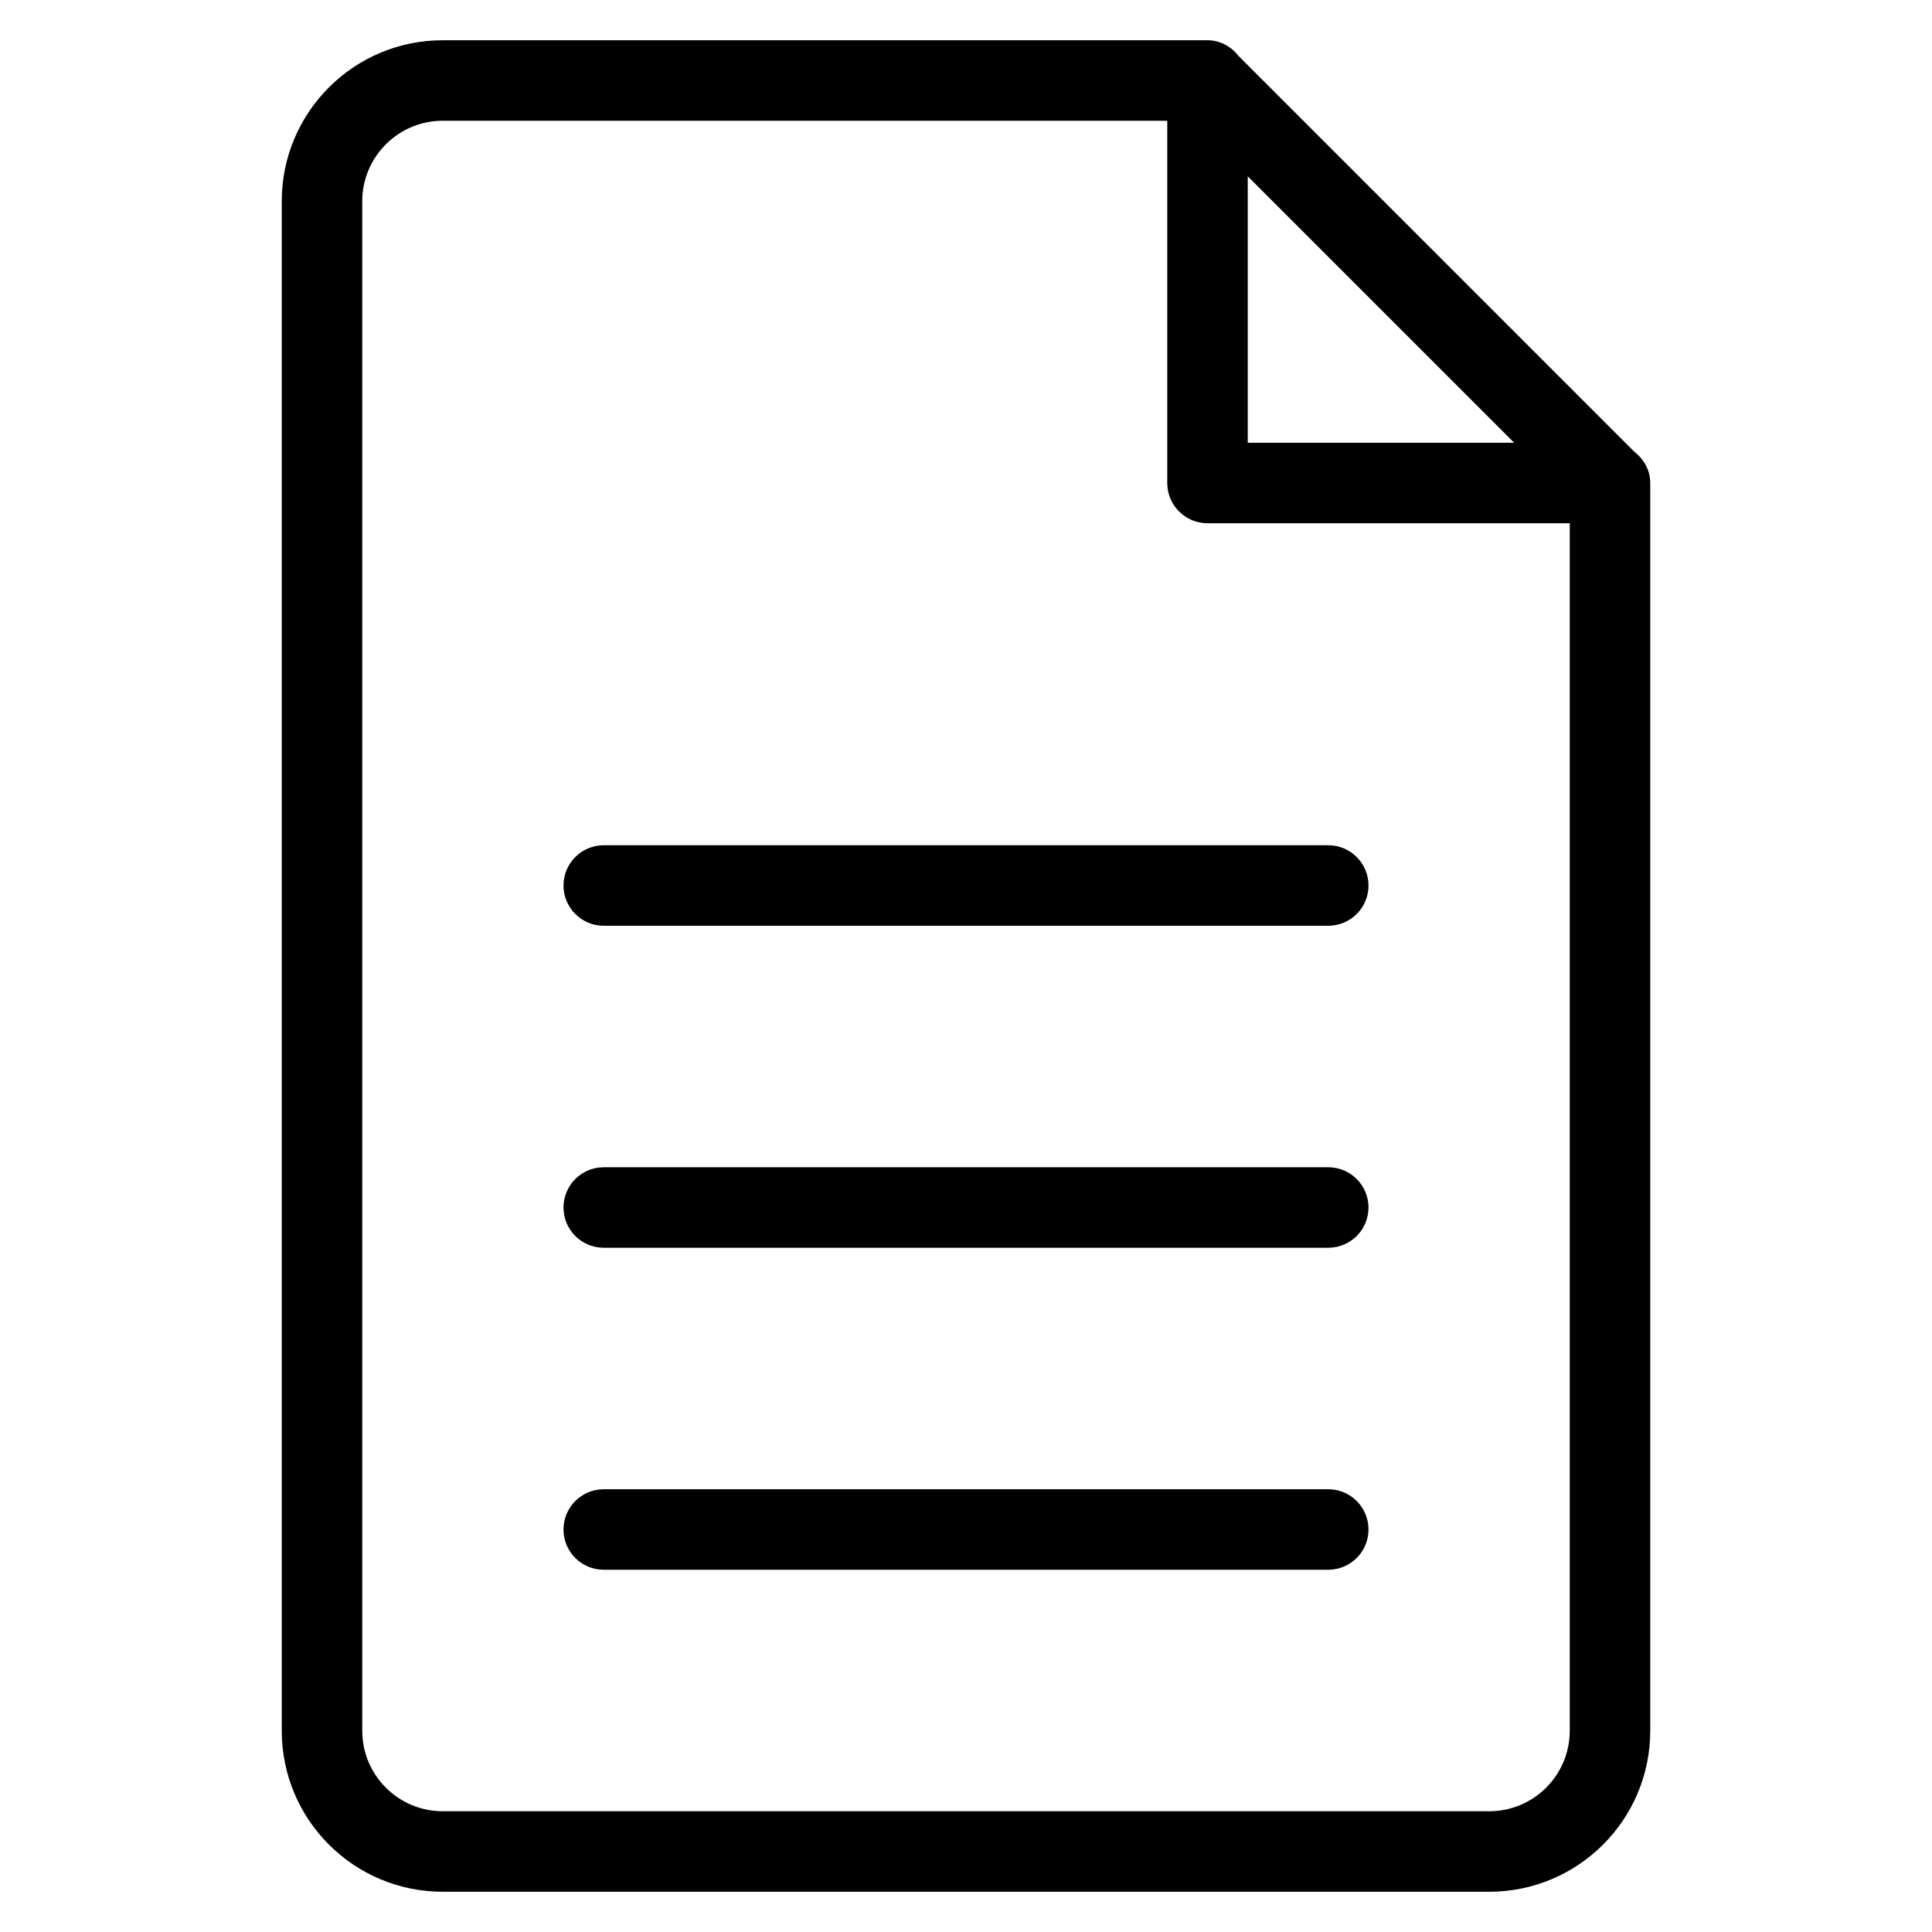
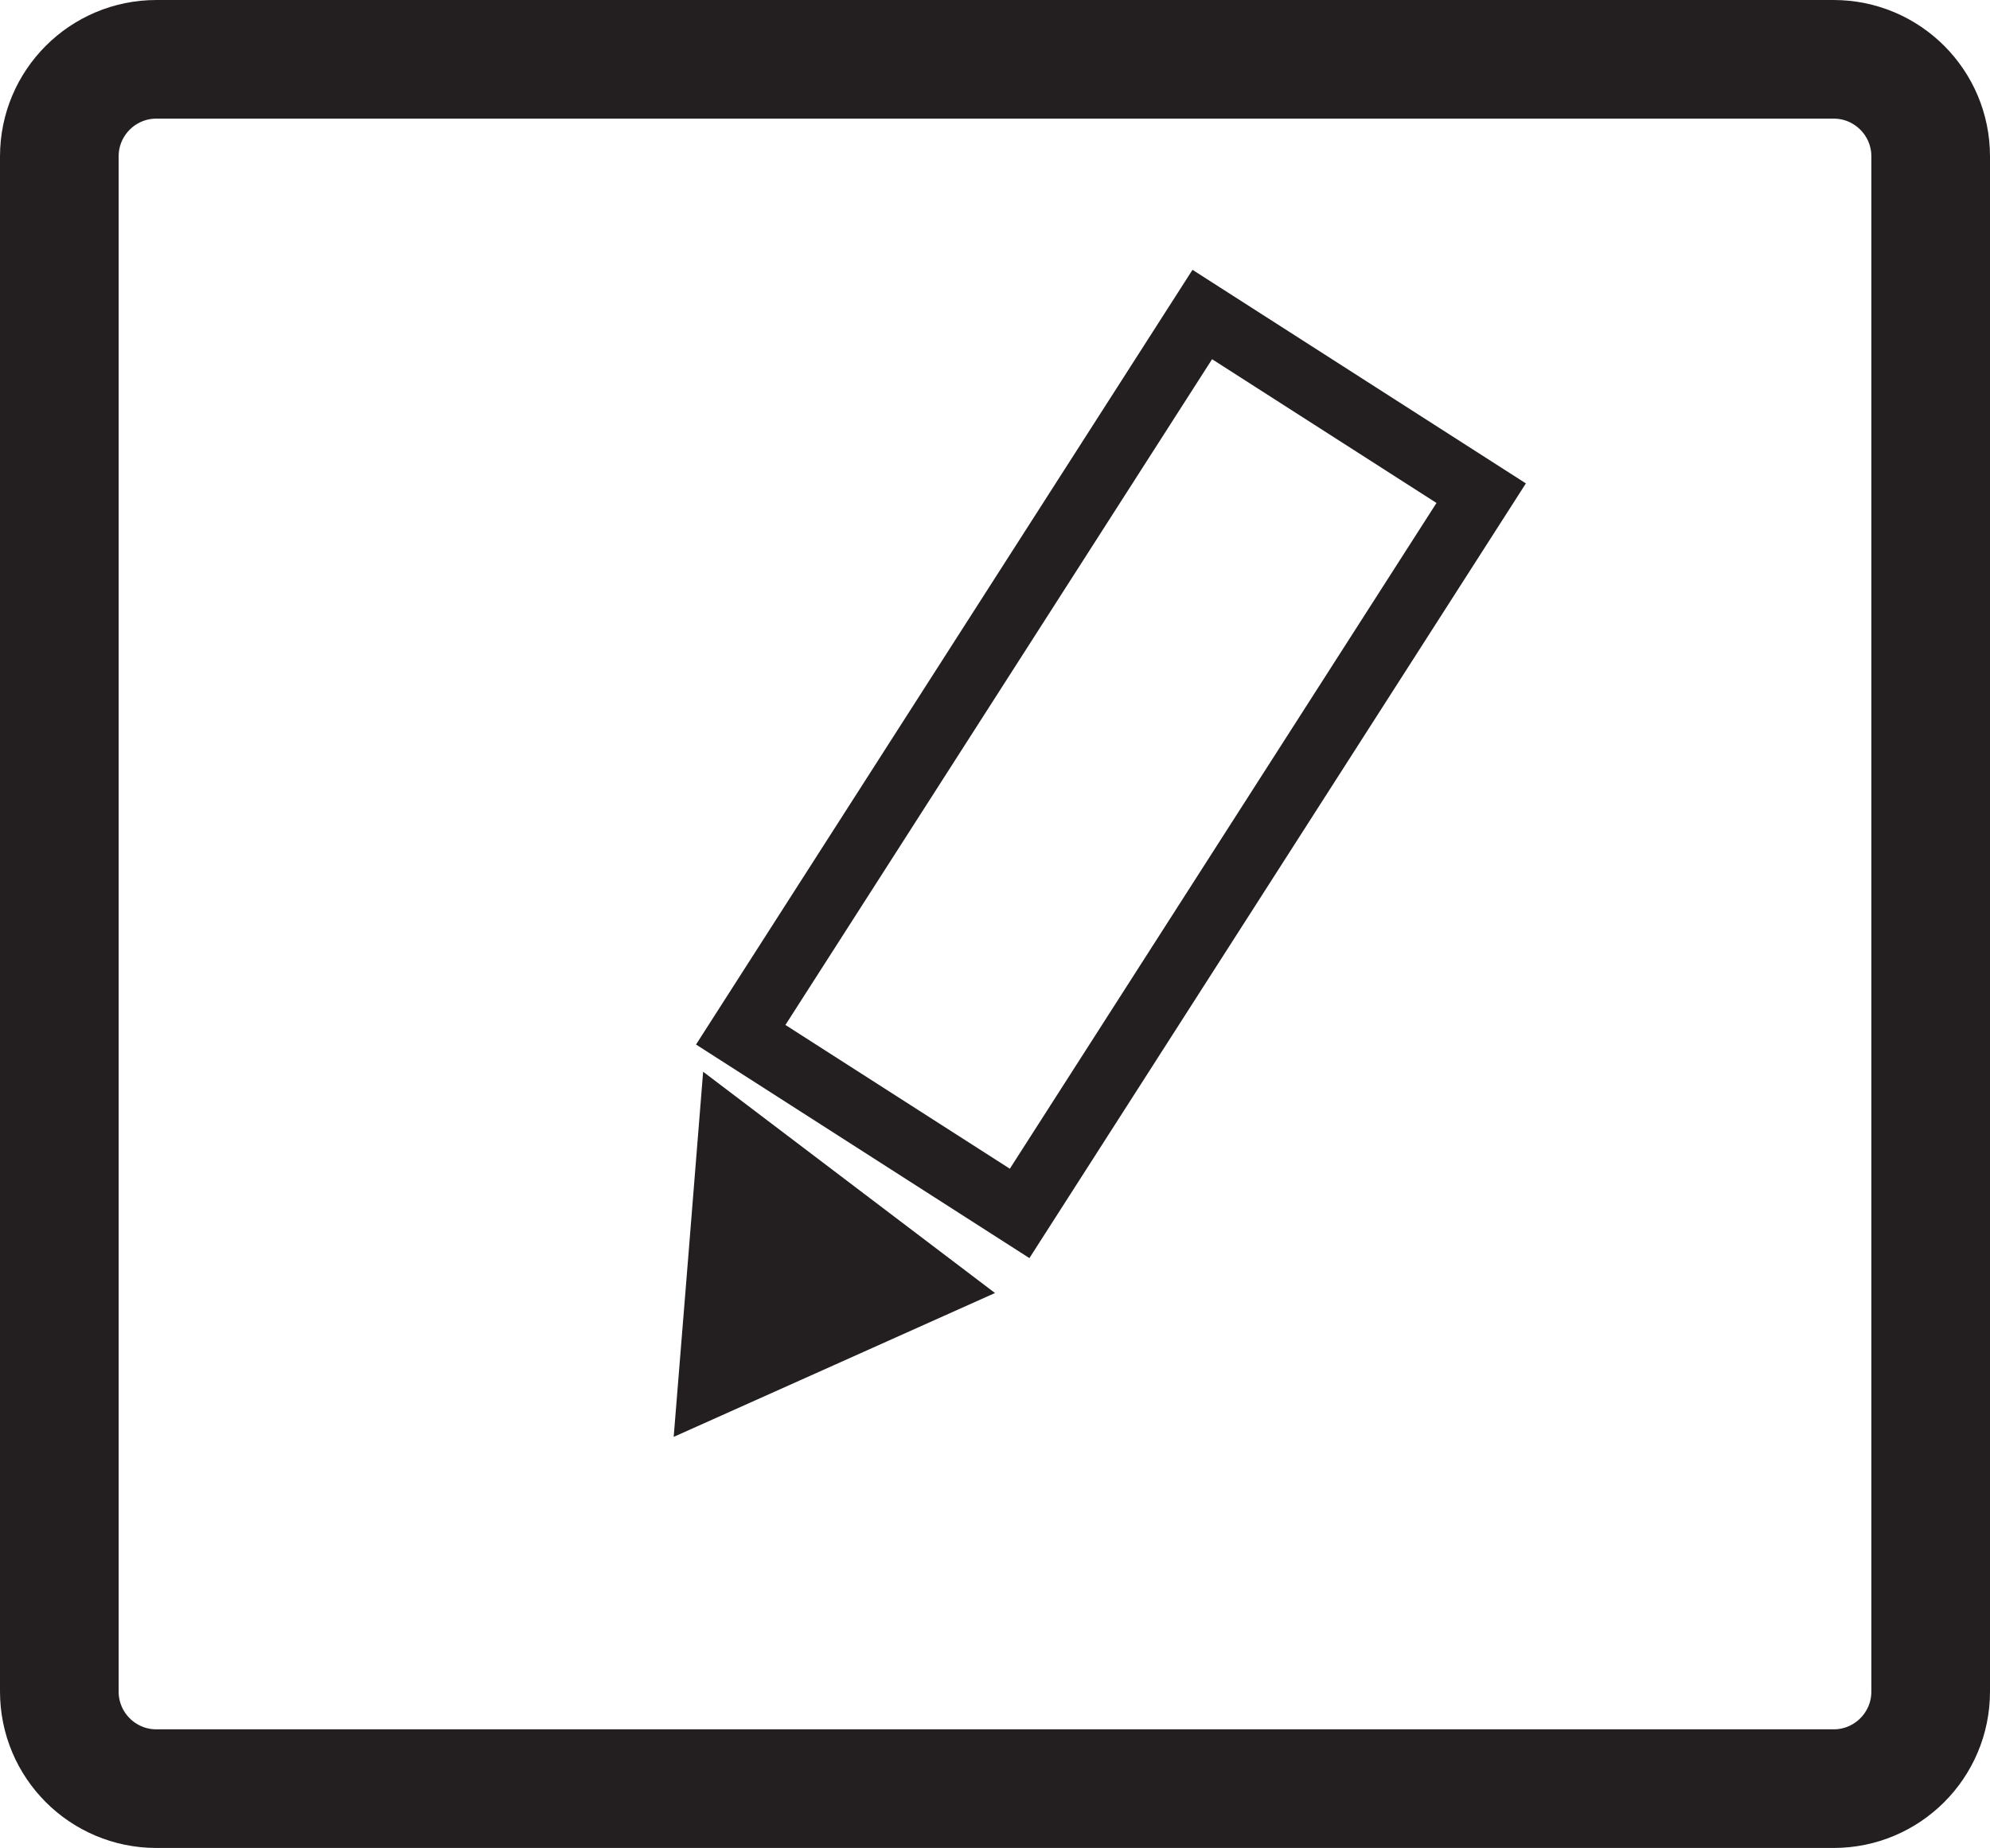
- <svg xmlns="http://www.w3.org/2000/svg" enable-background="new 0 0 48 48" height="48px" id="Layer_1" version="1.1" viewBox="0 0 48 48" width="48px" xml:space="preserve">
-   <path clip-rule="evenodd" d="M37,47H11c-2.209,0-4-1.791-4-4V5c0-2.209,1.791-4,4-4h18.973  c0.002,0,0.005,0,0.007,0h0.02H30c0.32,0,0.593,0.161,0.776,0.395l9.829,9.829C40.84,11.407,41,11.68,41,12l0,0v0.021  c0,0.002,0,0.003,0,0.005V43C41,45.209,39.209,47,37,47z M31,4.381V11h6.619L31,4.381z M39,13h-9c-0.553,0-1-0.448-1-1V3H11  C9.896,3,9,3.896,9,5v38c0,1.104,0.896,2,2,2h26c1.104,0,2-0.896,2-2V13z M33,39H15c-0.553,0-1-0.447-1-1c0-0.552,0.447-1,1-1h18  c0.553,0,1,0.448,1,1C34,38.553,33.553,39,33,39z M33,31H15c-0.553,0-1-0.447-1-1c0-0.552,0.447-1,1-1h18c0.553,0,1,0.448,1,1  C34,30.553,33.553,31,33,31z M33,23H15c-0.553,0-1-0.447-1-1c0-0.552,0.447-1,1-1h18c0.553,0,1,0.448,1,1C34,22.553,33.553,23,33,23  z" fill-rule="evenodd" />
+ <svg xmlns="http://www.w3.org/2000/svg" id="Layer_1" data-name="Layer 1" viewBox="0 0 184.5 171.36">
+   <defs>
+     <style>.cls-1,.cls-2{fill:none;stroke:#231f20;stroke-miterlimit:10;}.cls-1{stroke-width:11px;}.cls-2{stroke-width:6px;}.cls-3{fill:#231f20;}</style>
+   </defs>
+   <rect class="cls-1" x="5.5" y="5.5" width="173.5" height="160.36" rx="9" ry="9" />
+   <text x="-127.82" y="-139.67" />
+   <rect class="cls-2" x="215.46" y="170.85" width="30.71" height="79.32" transform="translate(22.23 -230.93) rotate(32.65)" />
+   <polygon class="cls-3" points="77.36 126.57 62.46 133.24 63.83 116.31 65.19 99.38 78.72 109.64 92.25 119.9 77.36 126.57" />
</svg>
